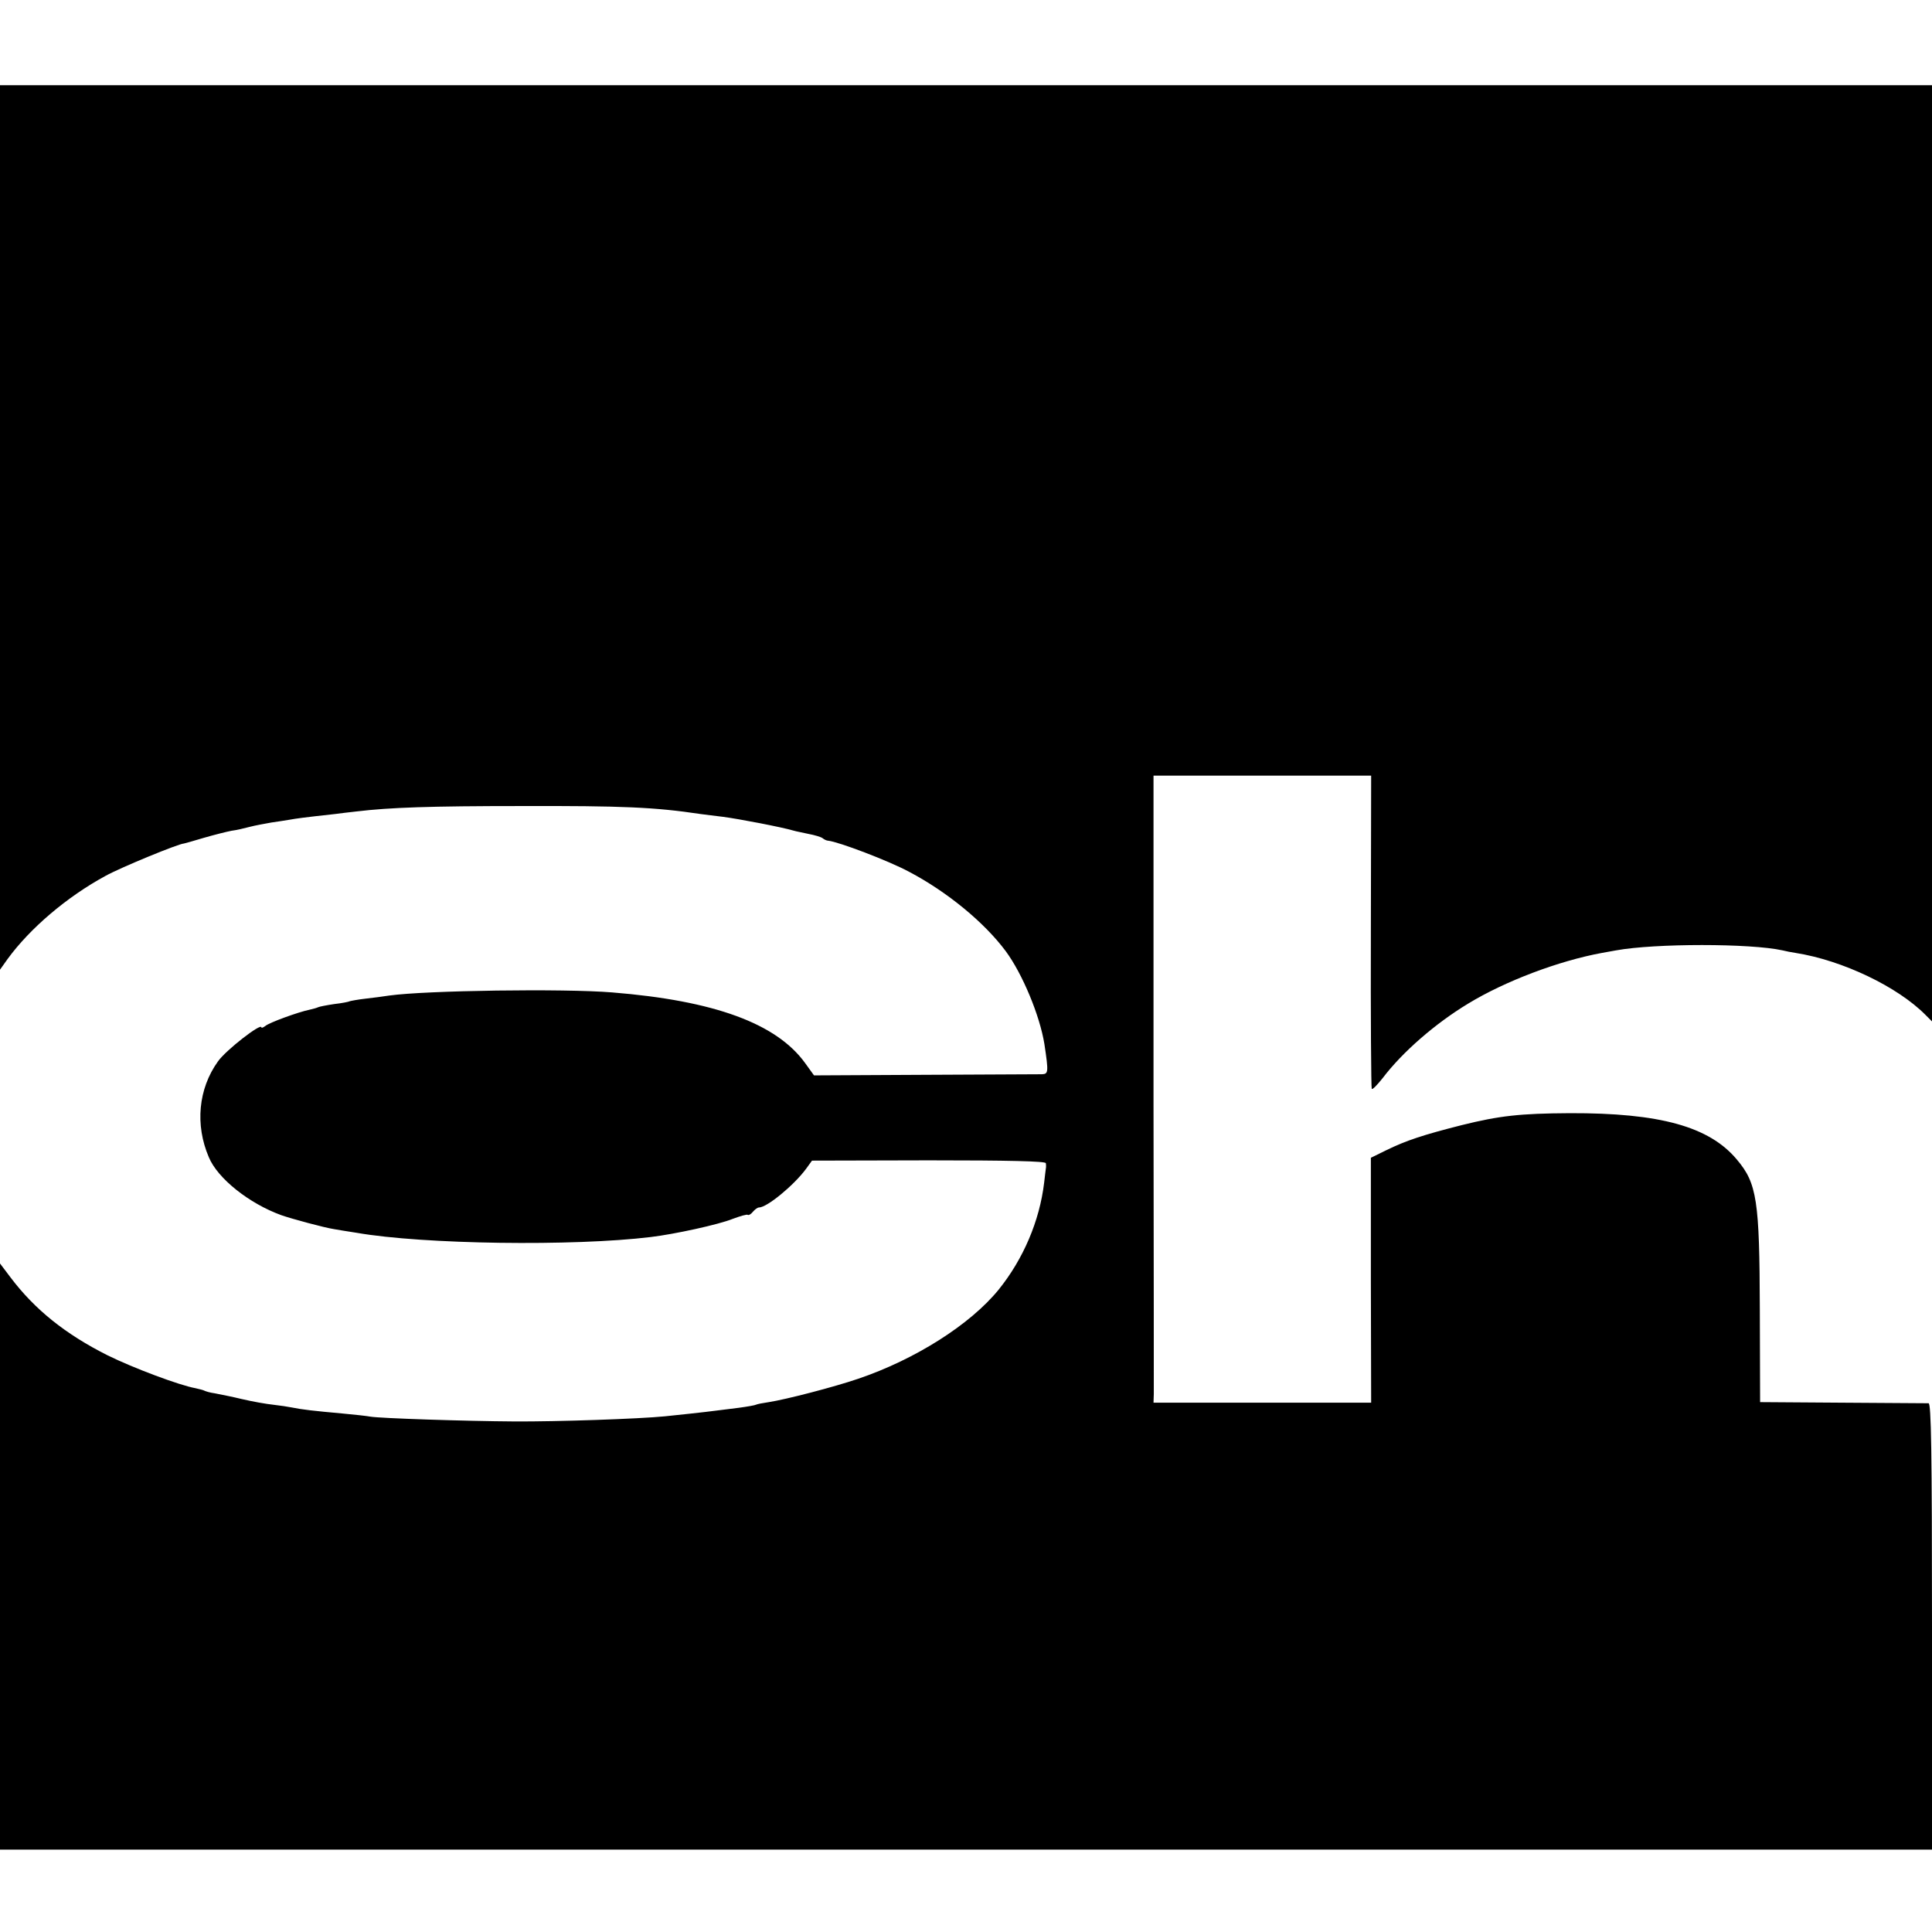
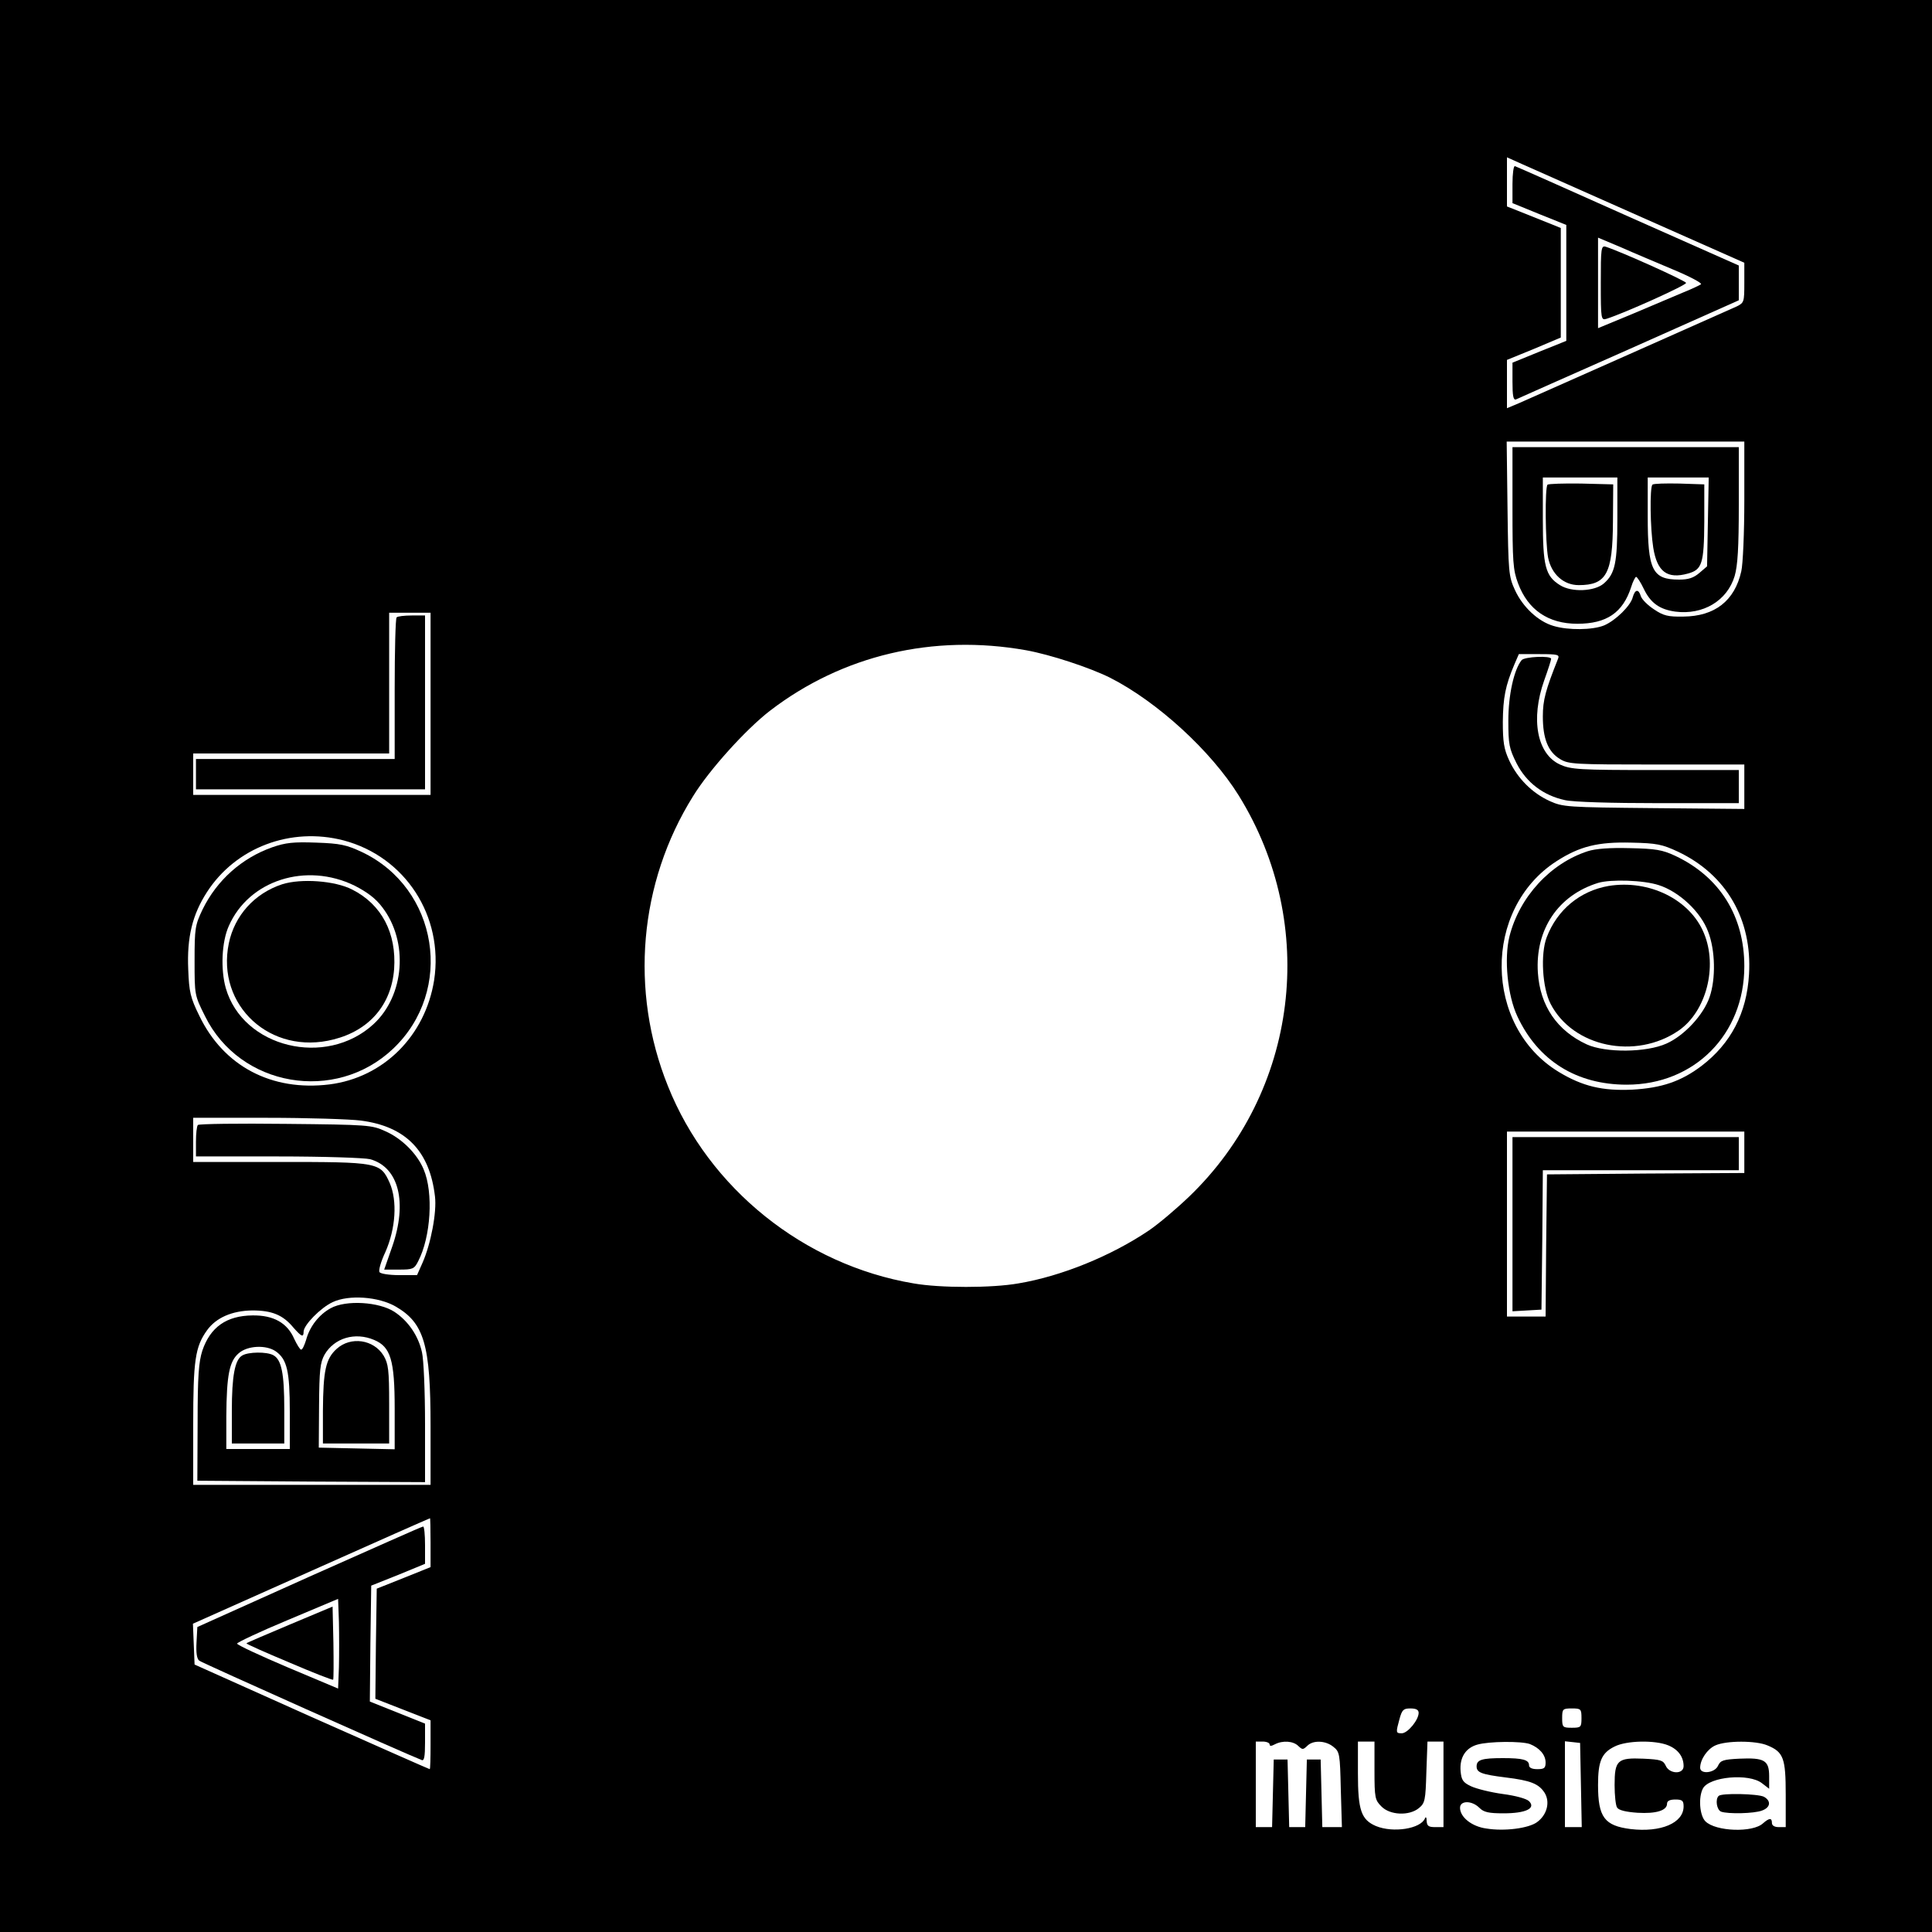
- <svg xmlns="http://www.w3.org/2000/svg" version="1.0" width="680pt" height="680pt" viewBox="0 0 680 680" preserveAspectRatio="xMidYMid meet">
-   <g transform="translate(0,680) scale(0.1,-0.1)" fill="#000000" stroke="none">
-     <path d="M0 4943 l0 -1556 27 38 c79 108 208 218 344 292 54 30 259 114 276 114 2 0 33 9 70 20 38 11 82 22 98 25 17 2 46 9 65 14 19 5 53 11 75 15 23 3 52 8 65 10 22 4 50 8 160 20 14 2 48 6 75 9 117 14 260 19 580 19 355 1 470 -4 630 -28 17 -2 53 -7 80 -10 54 -7 206 -36 250 -49 6 -2 28 -6 50 -11 22 -4 45 -11 50 -15 6 -5 15 -9 20 -9 37 -4 211 -70 284 -109 135 -71 266 -179 341 -280 59 -80 120 -227 136 -327 15 -100 14 -105 -9 -106 -12 0 -197 -1 -412 -2 l-390 -2 -31 43 c-101 140 -320 220 -679 249 -170 14 -656 7 -785 -11 -19 -3 -57 -8 -84 -11 -27 -3 -52 -8 -55 -9 -3 -2 -28 -7 -55 -10 -27 -4 -52 -9 -56 -11 -4 -2 -17 -6 -31 -9 -39 -8 -141 -45 -155 -57 -8 -6 -14 -8 -14 -5 0 17 -126 -81 -153 -120 -69 -96 -81 -223 -32 -337 31 -75 142 -163 255 -204 37 -13 152 -44 185 -49 11 -2 47 -8 80 -13 235 -41 763 -48 1035 -15 84 10 240 44 289 64 27 10 51 17 53 14 3 -2 11 2 18 11 7 8 16 15 21 15 29 0 124 79 166 136 l21 29 411 1 c282 0 411 -3 412 -10 1 -6 1 -15 0 -19 -1 -4 -3 -27 -6 -50 -16 -134 -73 -268 -160 -376 -100 -123 -294 -246 -495 -314 -85 -29 -255 -73 -314 -82 -21 -3 -41 -7 -45 -9 -3 -2 -31 -7 -61 -11 -30 -4 -66 -8 -80 -10 -37 -5 -140 -16 -180 -20 -91 -9 -382 -19 -530 -18 -169 1 -474 11 -507 17 -10 2 -54 7 -98 11 -101 9 -143 14 -177 21 -15 3 -42 7 -60 9 -36 4 -79 12 -118 21 -33 8 -59 13 -94 20 -16 2 -32 7 -36 9 -3 2 -18 6 -32 9 -56 10 -219 71 -310 116 -147 74 -255 160 -341 274 l-37 49 0 -1032 0 -1031 3400 0 3400 0 0 785 c0 621 -3 785 -12 786 -7 0 -143 1 -303 2 l-290 2 -1 325 c-1 386 -10 445 -81 529 -97 116 -271 164 -588 163 -175 -1 -247 -9 -380 -42 -138 -35 -195 -54 -265 -88 l-55 -27 0 -431 1 -431 -383 0 -383 0 1 31 c0 17 0 474 -1 1016 0 542 0 1024 0 1073 l0 87 383 0 383 0 -1 -547 c-1 -302 1 -551 3 -555 2 -5 19 13 39 38 69 91 185 192 301 262 130 79 318 150 470 178 12 2 34 6 50 9 138 25 473 25 586 0 12 -3 32 -7 46 -9 165 -26 359 -119 457 -218 l23 -23 0 1648 0 1647 -3400 0 -3400 0 0 -1557z" />
+ <svg xmlns="http://www.w3.org/2000/svg" version="1.0" width="700pt" height="700pt" viewBox="0 0 700 700" preserveAspectRatio="xMidYMid meet">
+   <g transform="translate(0,700) scale(0.1,-0.1)" fill="#000000" stroke="none">
+     <path d="M0 3500 l0 -3500 3500 0 3500 0 0 3500 0 3500 -3500 0 -3500 0 0 -3500z m5948 2713 l372 -165 0 -73 c0 -69 -1 -72 -27 -85 -38 -17 -737 -328 -790 -351 l-43 -18 0 88 0 87 98 40 97 41 0 198 0 199 -97 39 -98 39 0 89 0 89 58 -26 c31 -14 225 -100 430 -191z m372 -1025 c0 -117 -5 -233 -11 -258 -24 -107 -96 -163 -210 -164 -55 -1 -72 3 -106 26 -23 15 -44 36 -48 48 -8 27 -21 25 -29 -3 -7 -31 -62 -85 -104 -103 -42 -17 -130 -18 -183 -2 -56 16 -112 69 -140 130 -23 50 -24 65 -27 296 l-3 242 430 0 431 0 0 -212z m-4760 -738 l0 -330 -430 0 -430 0 0 75 0 75 355 0 355 0 0 255 0 255 75 0 75 0 0 -330z m2158 194 c88 -16 228 -62 303 -99 172 -87 367 -266 467 -427 291 -469 216 -1074 -180 -1454 -46 -44 -111 -99 -145 -122 -136 -92 -317 -166 -473 -192 -96 -17 -284 -17 -380 0 -397 67 -742 344 -890 715 -139 345 -105 736 91 1050 59 96 192 243 279 310 262 201 591 279 928 219z m1927 -31 c-45 -113 -55 -149 -55 -209 0 -80 19 -128 62 -154 31 -19 50 -20 351 -20 l317 0 0 -81 0 -80 -327 3 c-318 3 -330 4 -379 26 -63 29 -116 82 -146 147 -19 41 -23 67 -23 140 1 87 9 130 42 208 l16 37 75 0 c67 0 73 -2 67 -17z m-4400 -658 c223 -59 363 -274 328 -506 -32 -202 -183 -353 -379 -378 -210 -26 -384 66 -472 249 -32 65 -37 86 -40 168 -5 116 15 198 68 280 104 161 303 237 495 187z m4835 -41 c175 -83 269 -246 257 -444 -8 -141 -66 -251 -172 -332 -74 -56 -144 -80 -251 -86 -108 -5 -180 12 -266 64 -273 165 -277 591 -8 764 84 54 150 70 270 67 93 -2 112 -6 170 -33z m-4773 -974 c163 -21 250 -110 269 -275 7 -57 -15 -172 -45 -240 l-20 -45 -65 0 c-36 0 -68 5 -71 11 -4 6 5 38 21 72 38 86 44 186 16 251 -34 75 -40 76 -402 76 l-310 0 0 80 0 80 268 0 c147 0 300 -5 339 -10z m5013 -115 l0 -75 -357 -2 -358 -3 -3 -257 -2 -258 -70 0 -70 0 0 335 0 335 430 0 430 0 0 -75z m-4886 -559 c103 -60 126 -138 126 -433 l0 -213 -430 0 -430 0 0 218 c0 233 7 282 50 342 33 46 91 71 164 72 71 0 111 -16 149 -62 29 -33 37 -37 37 -15 0 24 62 87 105 107 59 28 167 20 229 -16z m126 -855 l0 -89 -97 -39 -98 -39 -3 -200 -2 -199 100 -39 100 -39 0 -88 c0 -49 -1 -89 -3 -89 -2 0 -194 85 -428 189 l-424 190 -3 74 -3 74 428 191 c235 105 429 191 431 191 1 1 2 -39 2 -88z m3580 -617 c0 -26 -40 -74 -61 -74 -22 0 -22 2 -8 53 9 32 14 37 39 37 21 0 30 -5 30 -16z m590 -19 c0 -33 -2 -35 -35 -35 -33 0 -35 2 -35 35 0 33 2 35 35 35 33 0 35 -2 35 -35z m-1130 -95 c0 -7 6 -7 19 0 29 15 67 12 85 -6 15 -14 17 -14 32 0 21 22 67 20 95 -3 23 -18 24 -26 27 -155 l4 -136 -36 0 -35 0 -3 123 -3 122 -25 0 -25 0 -3 -122 -3 -123 -29 0 -29 0 -3 123 -3 122 -25 0 -25 0 -3 -122 -3 -123 -29 0 -30 0 0 155 0 155 25 0 c14 0 25 -5 25 -10z m380 -95 c0 -99 2 -107 25 -130 31 -32 101 -35 136 -6 22 18 24 28 27 130 l4 111 29 0 29 0 0 -155 0 -155 -30 0 c-24 0 -30 4 -31 23 0 12 -3 16 -6 9 -15 -38 -115 -54 -178 -28 -53 23 -65 57 -65 191 l0 115 30 0 30 0 0 -105z m563 96 c35 -14 57 -39 57 -67 0 -20 -5 -24 -30 -24 -19 0 -30 5 -30 14 0 20 -23 26 -95 26 -76 0 -95 -6 -95 -30 0 -22 17 -29 105 -40 91 -11 120 -23 141 -55 21 -33 10 -80 -27 -107 -30 -22 -117 -34 -184 -23 -52 7 -95 41 -95 75 0 27 43 27 70 0 16 -16 33 -20 88 -20 80 0 118 18 92 44 -9 9 -49 20 -95 26 -44 6 -96 19 -115 28 -30 14 -35 23 -38 55 -4 49 18 84 61 96 42 12 159 13 190 2z m185 -148 l3 -153 -31 0 -30 0 0 156 0 155 28 -3 27 -3 3 -152z m317 143 c36 -15 55 -42 55 -75 0 -31 -52 -29 -65 2 -9 19 -18 22 -81 25 -94 4 -104 -6 -104 -96 0 -37 4 -74 9 -81 6 -10 32 -16 74 -19 67 -4 107 8 107 33 0 10 10 15 30 15 25 0 30 -4 30 -25 0 -60 -82 -95 -192 -82 -95 12 -118 43 -118 160 0 86 13 116 60 139 43 22 147 24 195 4z m359 0 c58 -24 66 -46 66 -178 l0 -118 -25 0 c-16 0 -25 6 -25 15 0 19 -9 19 -32 -1 -37 -35 -172 -30 -209 7 -21 21 -26 87 -9 119 23 43 167 56 214 19 l26 -20 0 45 c0 58 -17 68 -108 64 -58 -3 -68 -6 -77 -25 -11 -27 -65 -33 -65 -8 0 30 26 68 55 81 40 18 147 18 189 0z" />
+     <path d="M5480 6333 l0 -69 98 -40 97 -39 0 -210 0 -210 -97 -39 -98 -40 0 -69 c0 -51 3 -68 13 -64 6 3 191 85 410 182 l397 177 0 63 0 63 -401 178 c-221 99 -406 181 -410 182 -5 2 -9 -27 -9 -65z m583 -310 c60 -25 105 -49 100 -53 -4 -3 -33 -17 -63 -29 -30 -13 -112 -47 -182 -77 l-128 -53 0 164 0 164 83 -35 c45 -20 131 -56 190 -81z" />
+     <path d="M5800 5975 c0 -133 1 -136 21 -130 66 21 290 122 288 130 -2 8 -235 113 -291 131 -17 5 -18 -6 -18 -131z" />
+     <path d="M5480 5160 c0 -195 2 -225 20 -273 36 -97 110 -147 215 -147 106 0 165 40 195 133 6 20 15 37 18 37 4 -1 16 -19 27 -42 25 -53 58 -76 115 -84 100 -13 188 39 215 129 11 38 15 102 15 259 l0 208 -410 0 -410 0 0 -220z m380 -40 c0 -160 -8 -198 -49 -234 -33 -29 -117 -33 -159 -6 -53 33 -62 69 -62 240 l0 150 135 0 135 0 0 -150z m328 -11 l-3 -161 -28 -24 c-21 -18 -40 -24 -73 -24 -97 0 -114 33 -114 230 l0 140 111 0 110 0 -3 -161z" />
+     <path d="M5607 5244 c-10 -10 -8 -210 2 -264 12 -60 56 -100 111 -100 101 0 123 42 124 230 l1 135 -116 3 c-63 1 -118 -1 -122 -4z" />
+     <path d="M5987 5244 c-10 -11 -8 -159 3 -228 14 -88 51 -115 126 -94 51 14 58 36 59 188 l0 135 -90 3 c-50 1 -94 0 -98 -4z" />
+     <path d="M1437 4763 c-4 -3 -7 -120 -7 -260 l0 -253 -360 0 -360 0 0 -55 0 -55 415 0 415 0 0 315 0 315 -48 0 c-27 0 -52 -3 -55 -7z" />
+     <path d="M5513 4608 c-28 -35 -48 -127 -48 -219 0 -86 3 -101 30 -155 36 -70 97 -116 175 -133 30 -7 170 -11 340 -11 l290 0 0 60 0 60 -302 0 c-278 0 -306 2 -346 20 -83 38 -107 164 -57 305 14 39 25 73 25 78 0 12 -97 8 -107 -5z" />
+     <path d="M986 3930 c-110 -39 -200 -119 -252 -225 -27 -57 -29 -67 -29 -186 0 -125 0 -125 38 -201 126 -256 472 -316 681 -118 223 211 164 582 -113 713 -56 26 -78 31 -165 34 -83 3 -111 0 -160 -17z m299 -139 c45 -23 76 -46 100 -78 96 -125 81 -320 -32 -424 -172 -158 -473 -85 -535 131 -19 68 -15 167 11 225 73 166 280 232 456 146z" />
+     <path d="M1022 3796 c-100 -33 -172 -113 -193 -214 -46 -225 151 -407 380 -348 130 33 209 126 219 255 9 130 -45 234 -152 288 -62 32 -185 41 -254 19z" />
+     <path d="M5753 3916 c-136 -44 -248 -166 -284 -309 -20 -81 -7 -214 29 -290 75 -160 214 -247 396 -247 245 0 426 182 426 429 0 182 -89 324 -250 400 -47 22 -71 26 -165 28 -73 2 -124 -2 -152 -11z m257 -123 c75 -24 153 -98 179 -169 26 -67 28 -171 5 -237 -22 -64 -91 -139 -156 -168 -73 -33 -221 -34 -289 -3 -108 50 -169 140 -177 260 -10 156 73 280 218 325 46 14 166 10 220 -8z" />
+     <path d="M5828 3790 c-103 -18 -186 -86 -224 -186 -23 -60 -16 -183 14 -241 81 -157 308 -204 464 -97 100 69 142 231 92 352 -50 123 -199 196 -346 172z" />
+     <path d="M717 2924 c-4 -4 -7 -31 -7 -61 l0 -53 298 0 c165 0 313 -5 333 -10 104 -29 136 -156 80 -317 l-29 -83 54 0 c49 0 55 2 69 30 46 88 56 249 20 333 -23 56 -79 112 -138 138 -50 23 -61 24 -362 27 -171 2 -314 0 -318 -4z" />
+     <path d="M5480 2564 l0 -315 53 3 52 3 3 253 2 252 355 0 355 0 0 60 0 60 -410 0 -410 0 0 -316z" />
+     <path d="M1198 2260 c-42 -23 -76 -66 -89 -115 -6 -19 -13 -35 -18 -35 -4 0 -15 18 -25 39 -25 58 -75 86 -151 85 -94 -1 -153 -42 -182 -128 -13 -41 -17 -91 -17 -261 l-1 -210 413 -3 412 -2 0 212 c0 117 -5 233 -11 258 -13 60 -50 114 -100 147 -55 36 -175 44 -231 13z m158 -115 c59 -25 74 -72 74 -248 l0 -148 -137 3 -138 3 1 152 c1 130 4 156 20 185 35 60 110 83 180 53z m-357 -41 c41 -29 51 -72 51 -219 l0 -135 -115 0 -115 0 0 118 c1 150 11 200 45 229 32 28 99 31 134 7z" />
+     <path d="M1220 2113 c-40 -36 -49 -79 -50 -225 l0 -118 120 0 120 0 0 143 c0 124 -3 146 -20 175 -36 59 -119 71 -170 25z" />
+     <path d="M878 2089 c-27 -15 -38 -74 -38 -201 l0 -118 95 0 95 0 0 124 c0 130 -10 180 -40 196 -24 13 -90 12 -112 -1z" />
+     <path d="M1120 1287 l-405 -182 -3 -56 c-2 -37 1 -59 10 -66 10 -8 753 -340 806 -360 9 -4 12 13 12 63 l0 69 -100 40 -100 40 2 210 3 210 98 39 97 40 0 68 c0 37 -3 68 -7 67 -5 0 -190 -83 -413 -182z m108 -327 l-3 -78 -183 77 c-101 43 -183 81 -183 86 0 4 82 43 183 85 l183 77 3 -84 c1 -46 1 -119 0 -163z" />
+     <path d="M1050 1114 c-85 -36 -156 -66 -157 -68 -2 -2 68 -33 154 -69 86 -37 158 -65 160 -63 2 2 2 62 1 134 l-3 131 -155 -65z" />
+     <path d="M6227 493 c-13 -12 -7 -51 9 -57 25 -9 120 -7 148 4 31 11 34 35 7 50 -22 11 -154 14 -164 3z" />
  </g>
</svg>
